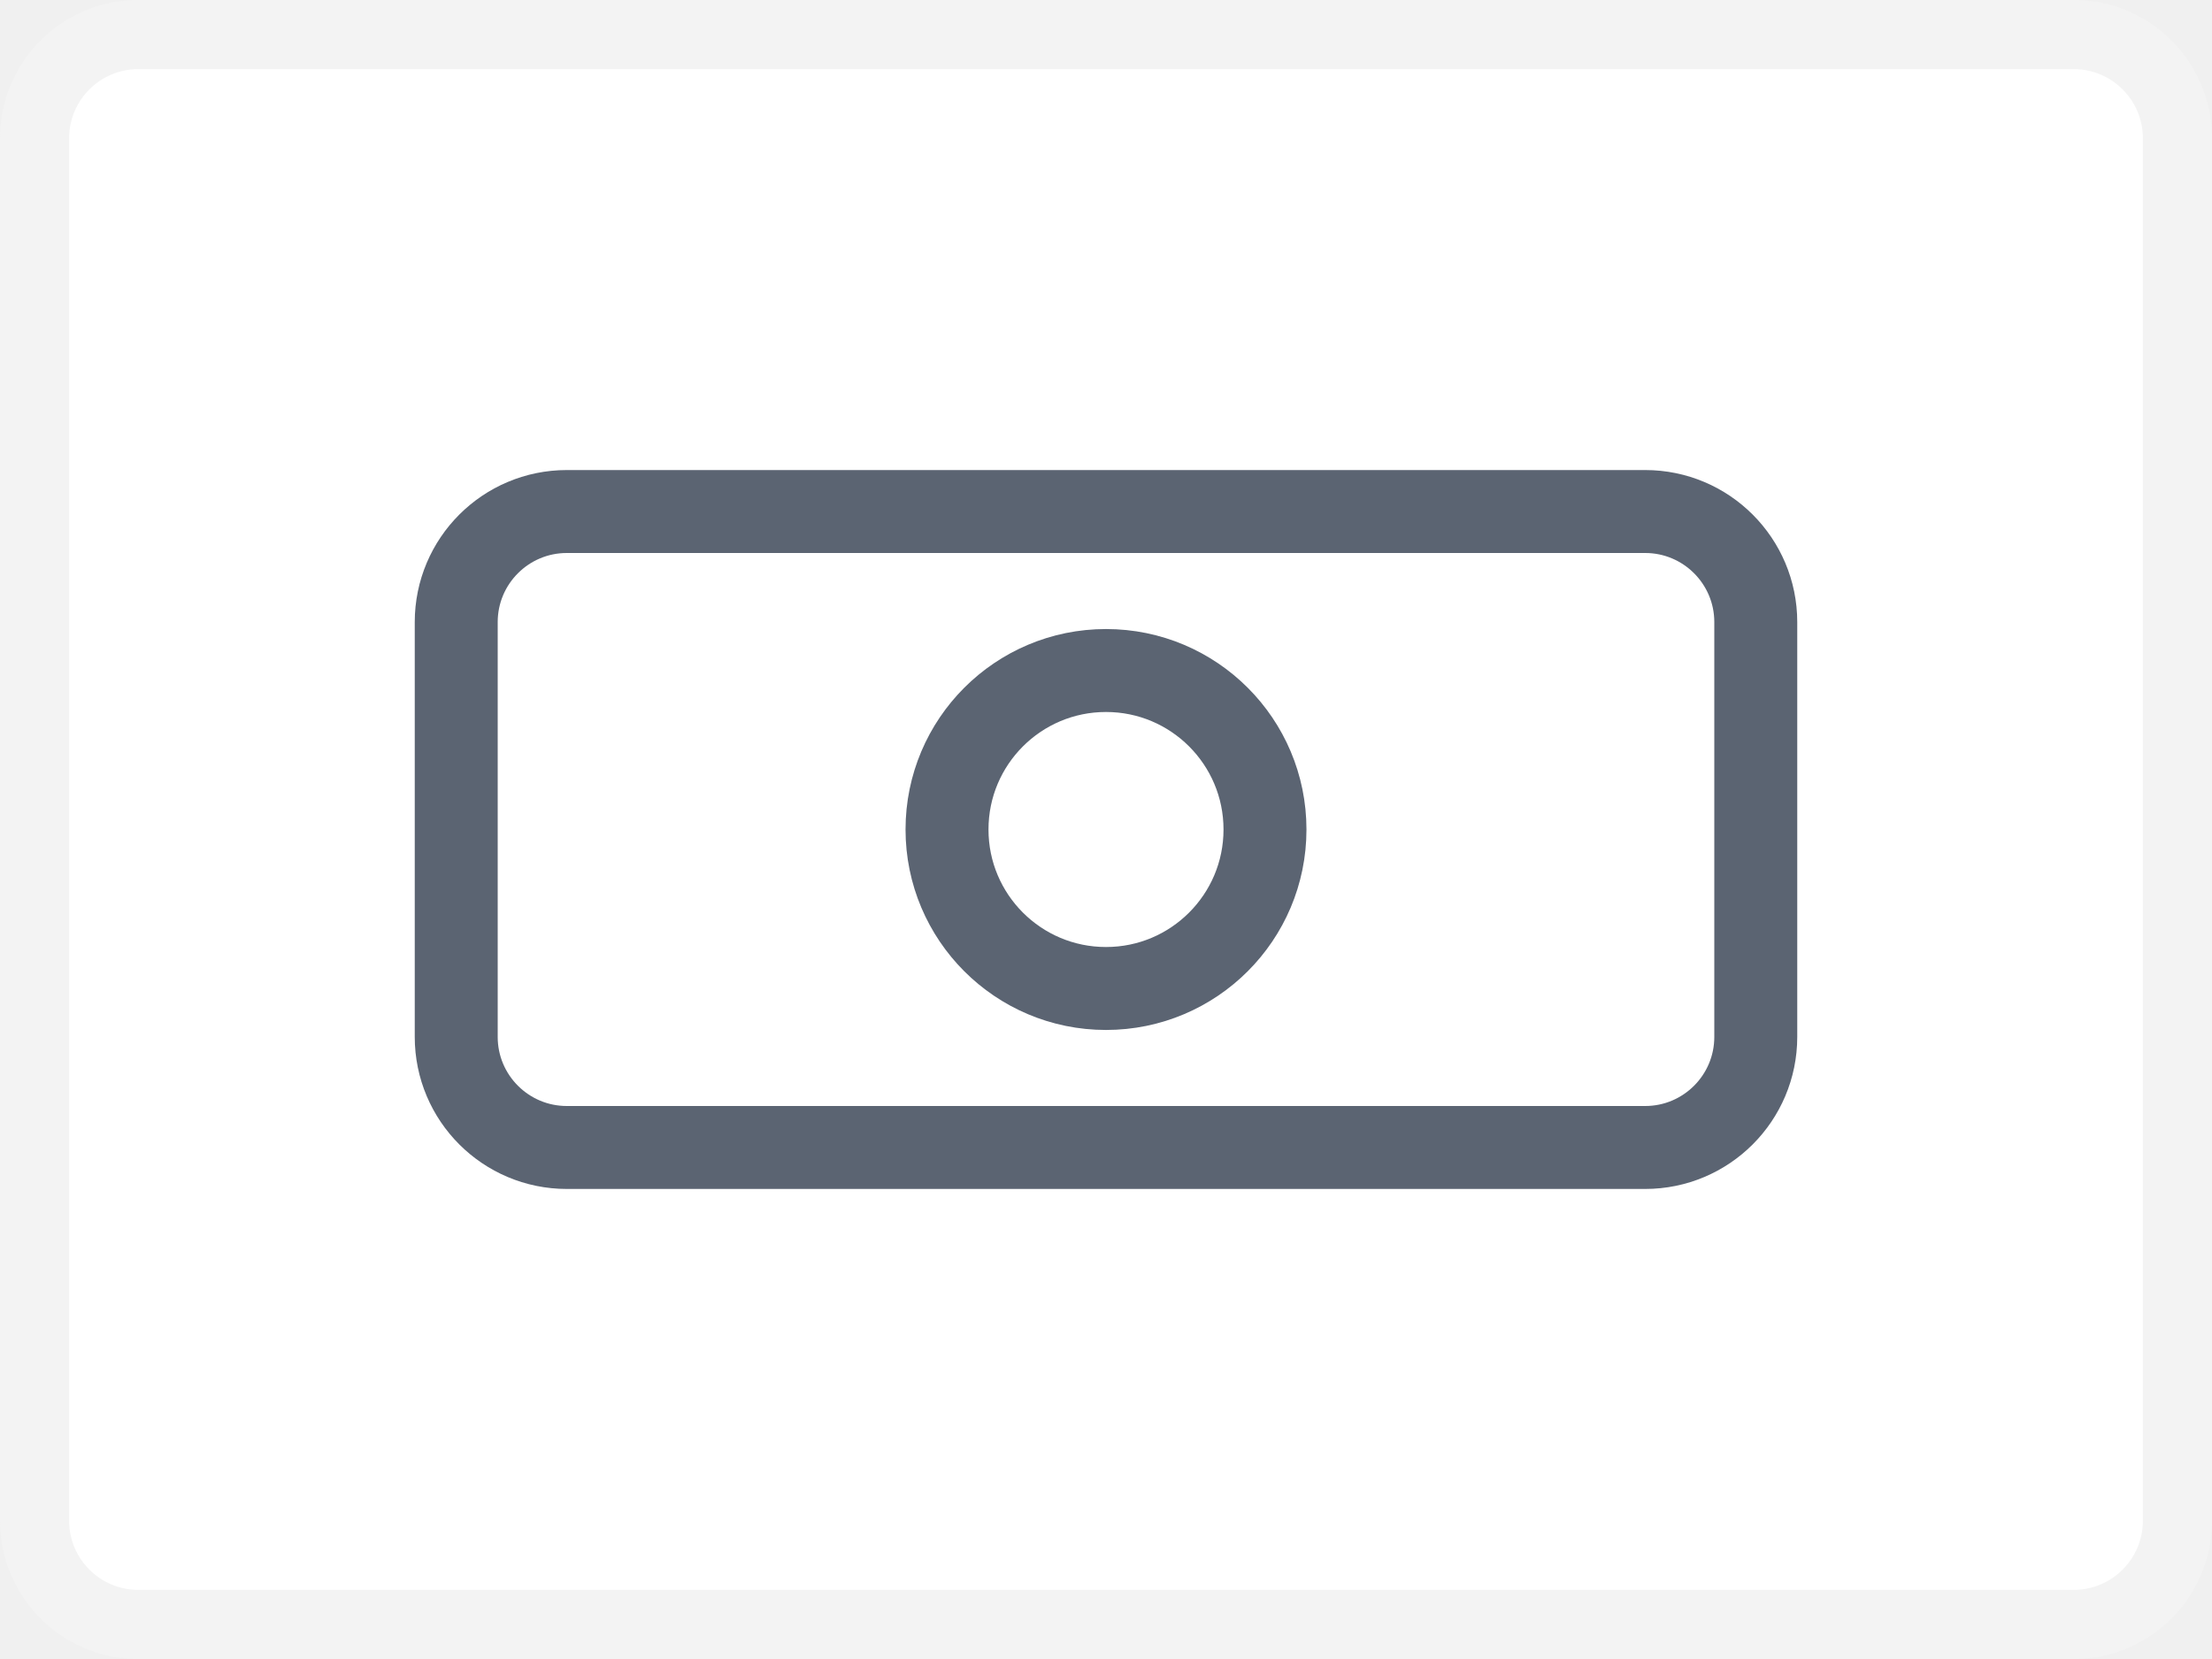
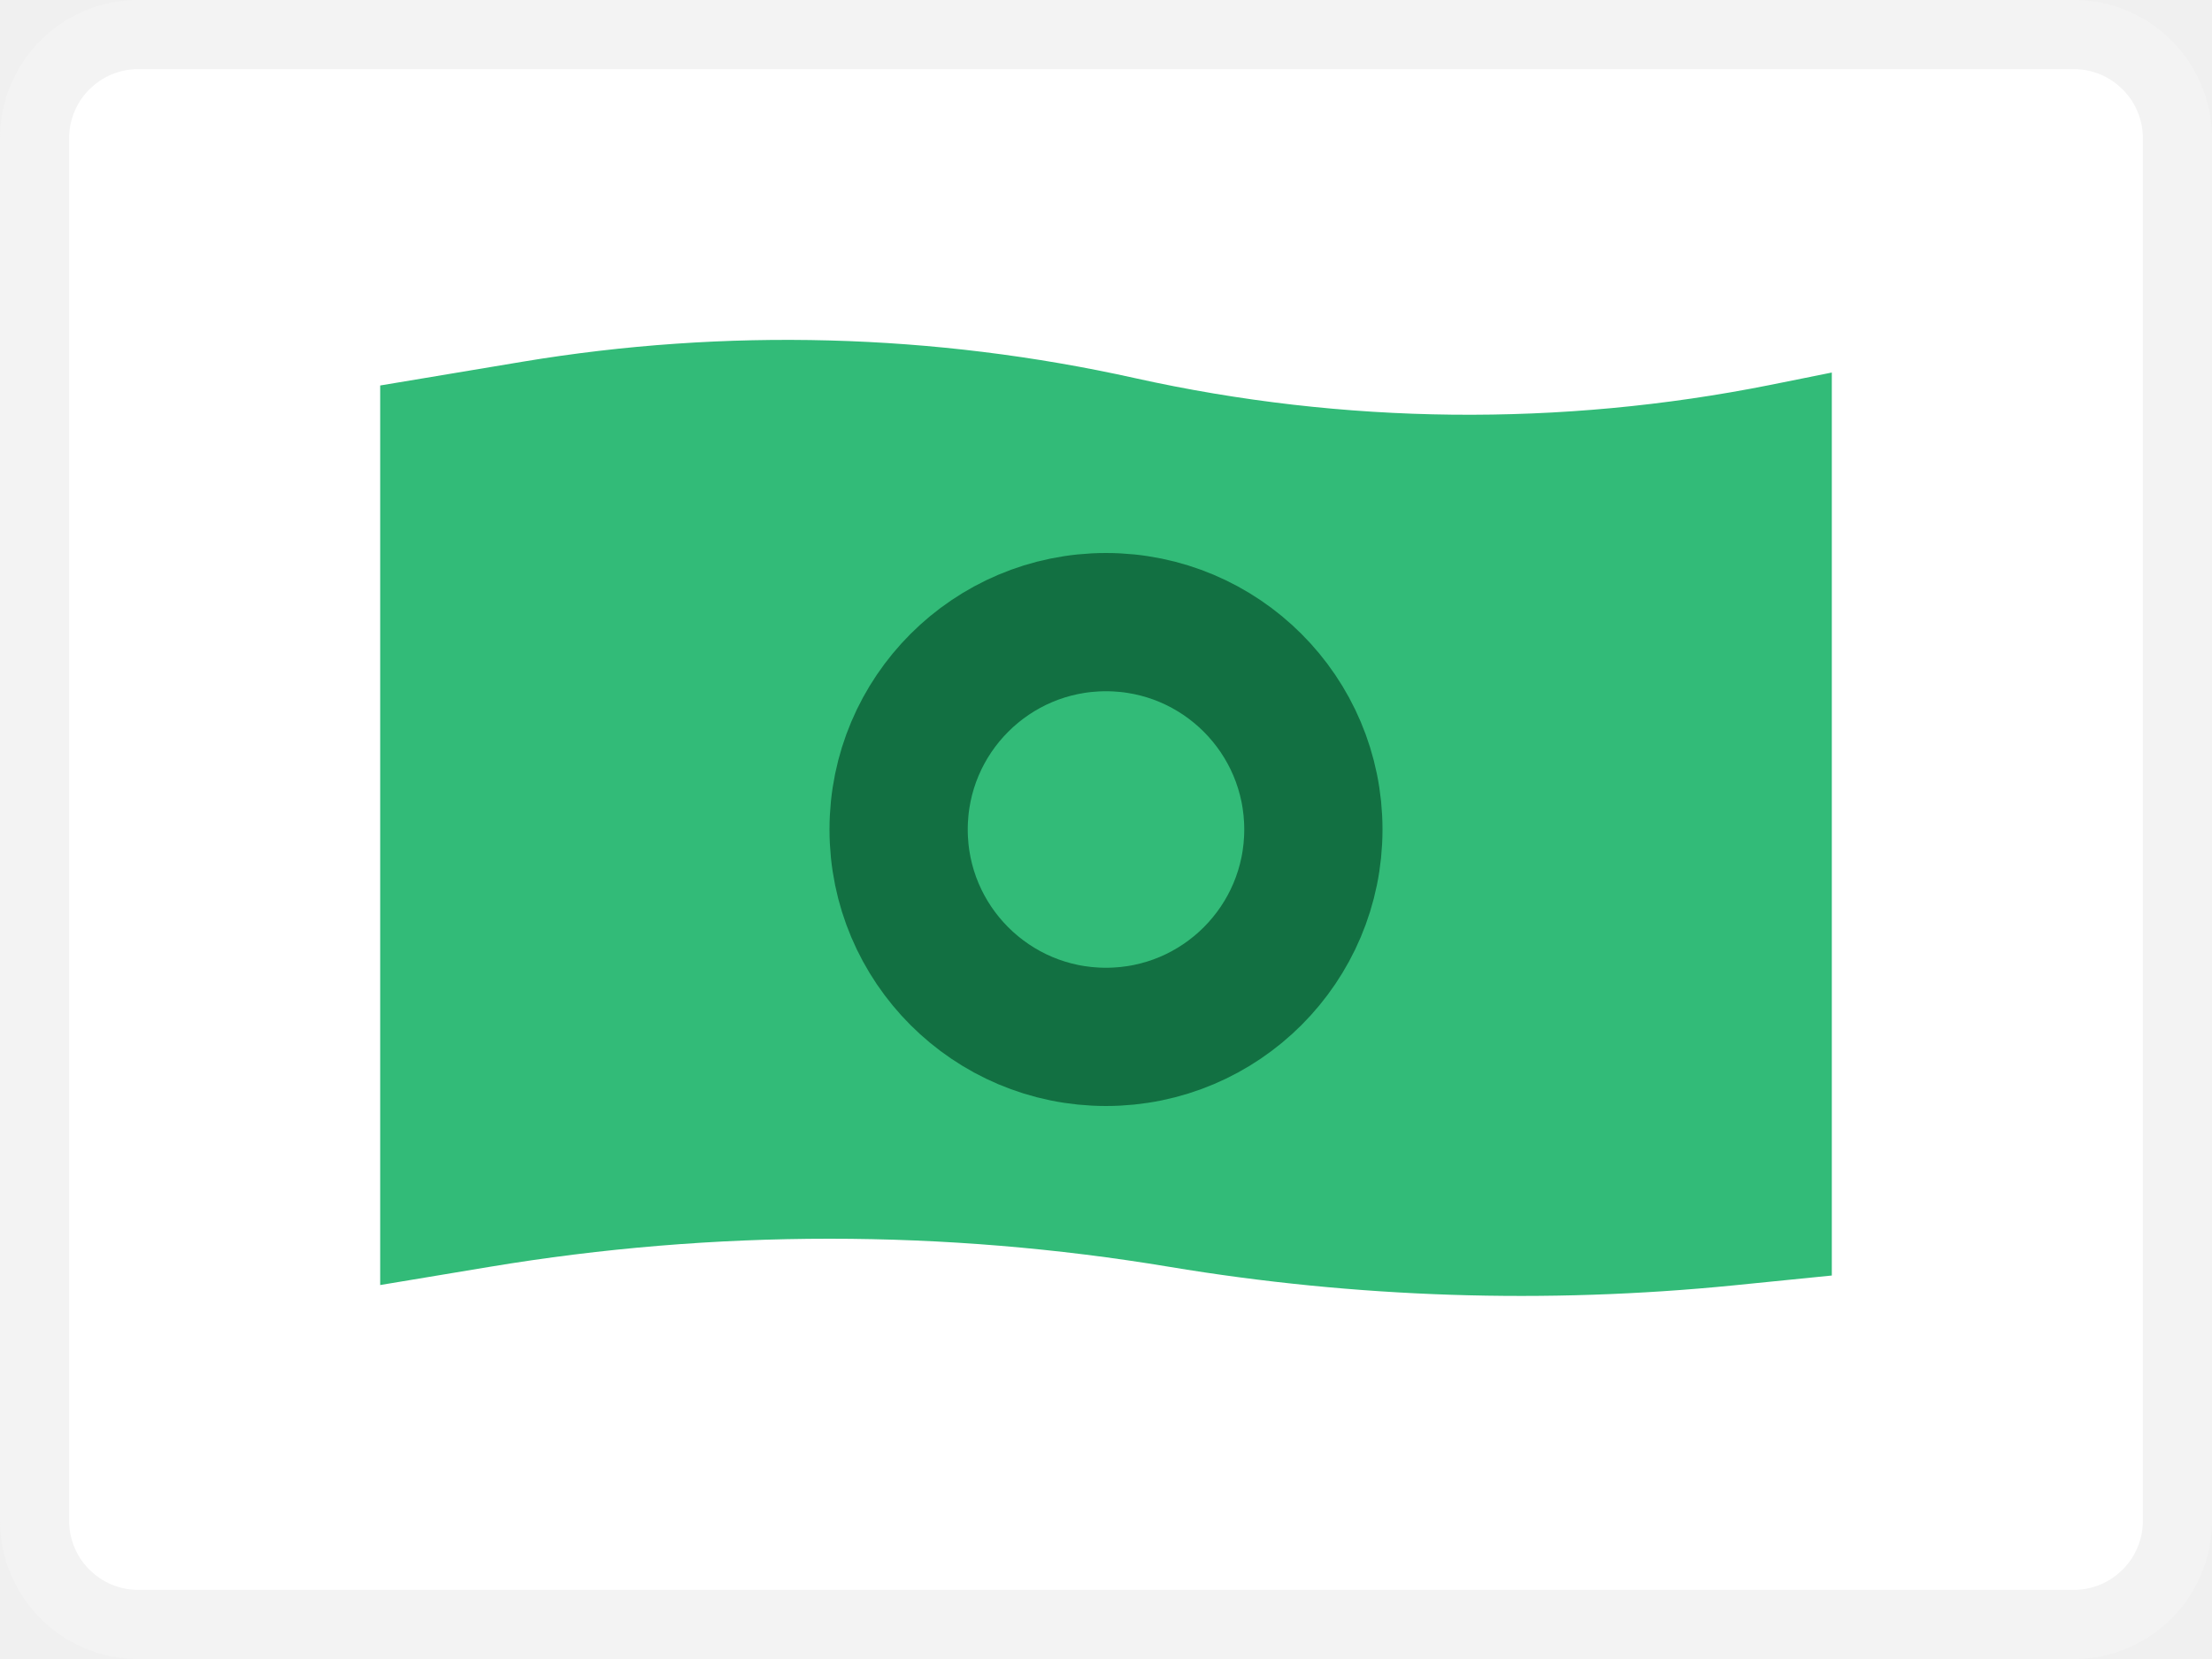
- <svg xmlns="http://www.w3.org/2000/svg" role="img" width="32" height="24" viewBox="0 0 32 24" fill="none" aria-labelledby="pi-cash">
+ <svg xmlns="http://www.w3.org/2000/svg" width="32" height="24" viewBox="0 0 32 24" fill="none">
  <path d="M2 0.5H30C30.828 0.5 31.5 1.172 31.5 2V22C31.5 22.828 30.828 23.5 30 23.5H2C1.172 23.5 0.5 22.828 0.5 22V2C0.5 1.172 1.172 0.5 2 0.5Z" fill="white" stroke="#F3F3F3" />
-   <rect x="6.6" y="7.4" width="18.8" height="9.2" rx="1.6" stroke="#5B6472" stroke-width="1.2" />
-   <circle cx="16" cy="12" r="2.3" stroke="#5B6472" stroke-width="1.2" />
+   <path d="M6.998 17.834L6 18V6L7.641 5.726C10.52 5.247 13.464 5.325 16.314 5.959C19.404 6.645 22.603 6.679 25.707 6.059L26 6V18L25.033 18.097C22.356 18.364 19.656 18.276 17.002 17.834C13.69 17.282 10.31 17.282 6.998 17.834Z" fill="#32BB78" stroke="#32BB78" />
+   <path d="M19 12C19 13.657 17.657 15 16 15C14.343 15 13 13.657 13 12C13 10.343 14.343 9 16 9C17.657 9 19 10.343 19 12Z" stroke-width="2" stroke="#127042" />
</svg>
